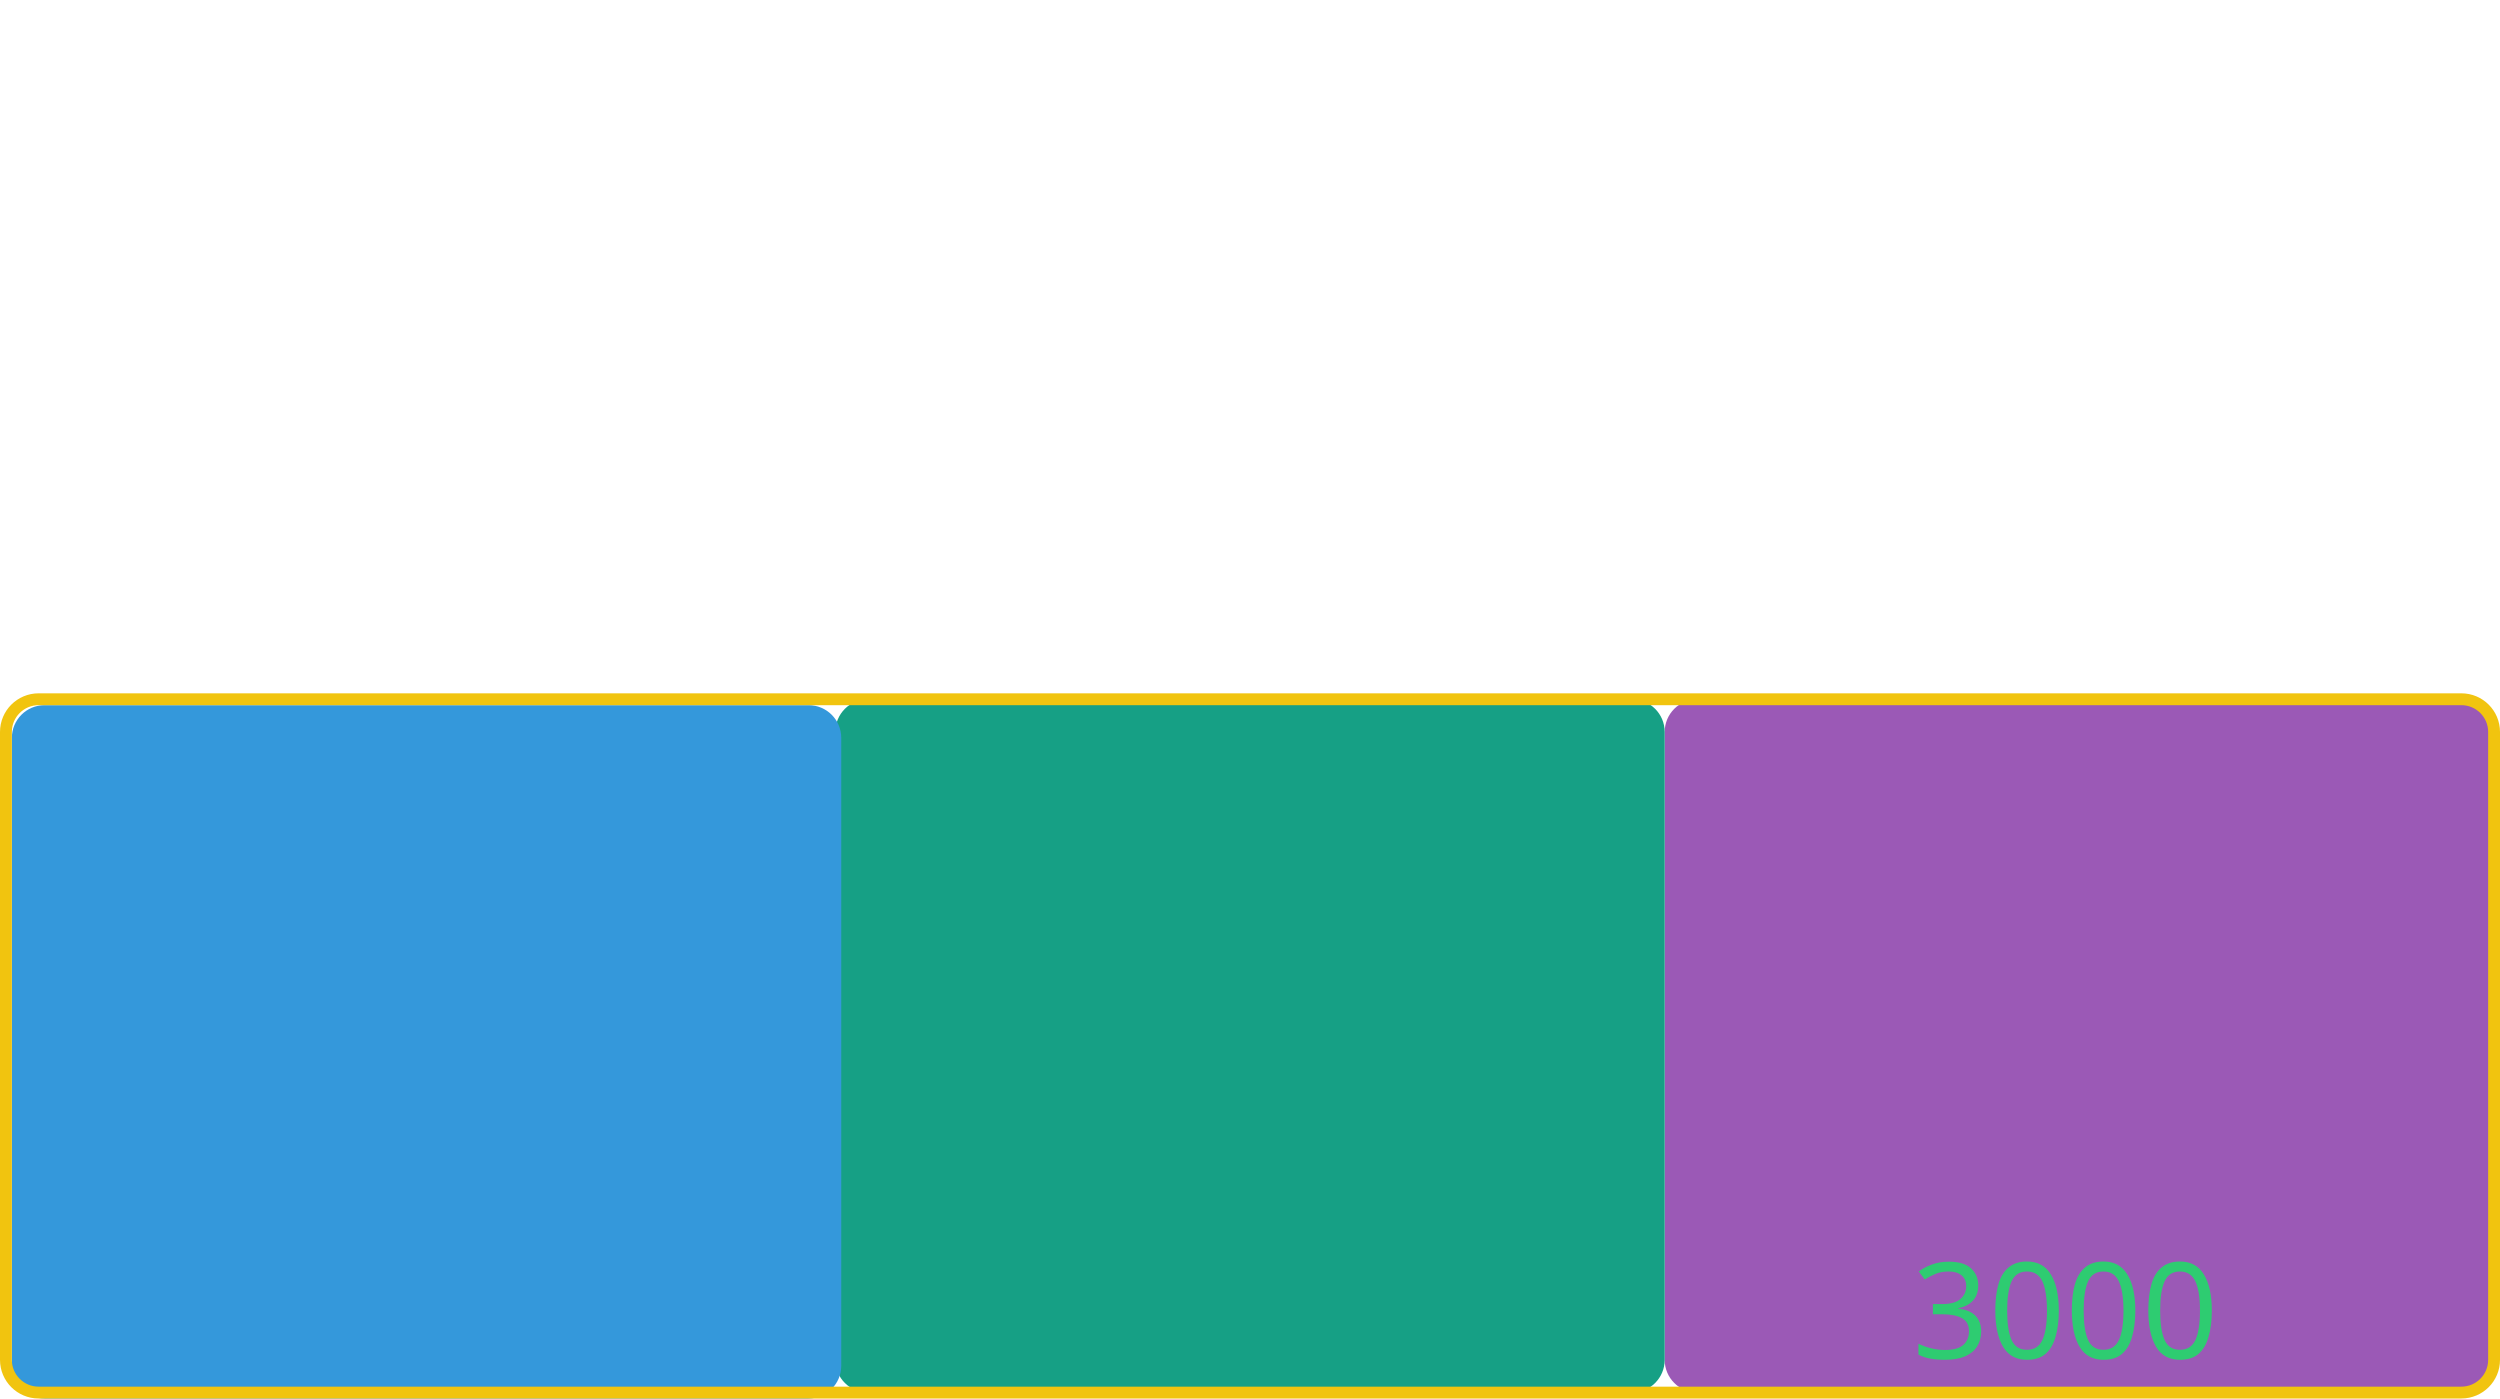
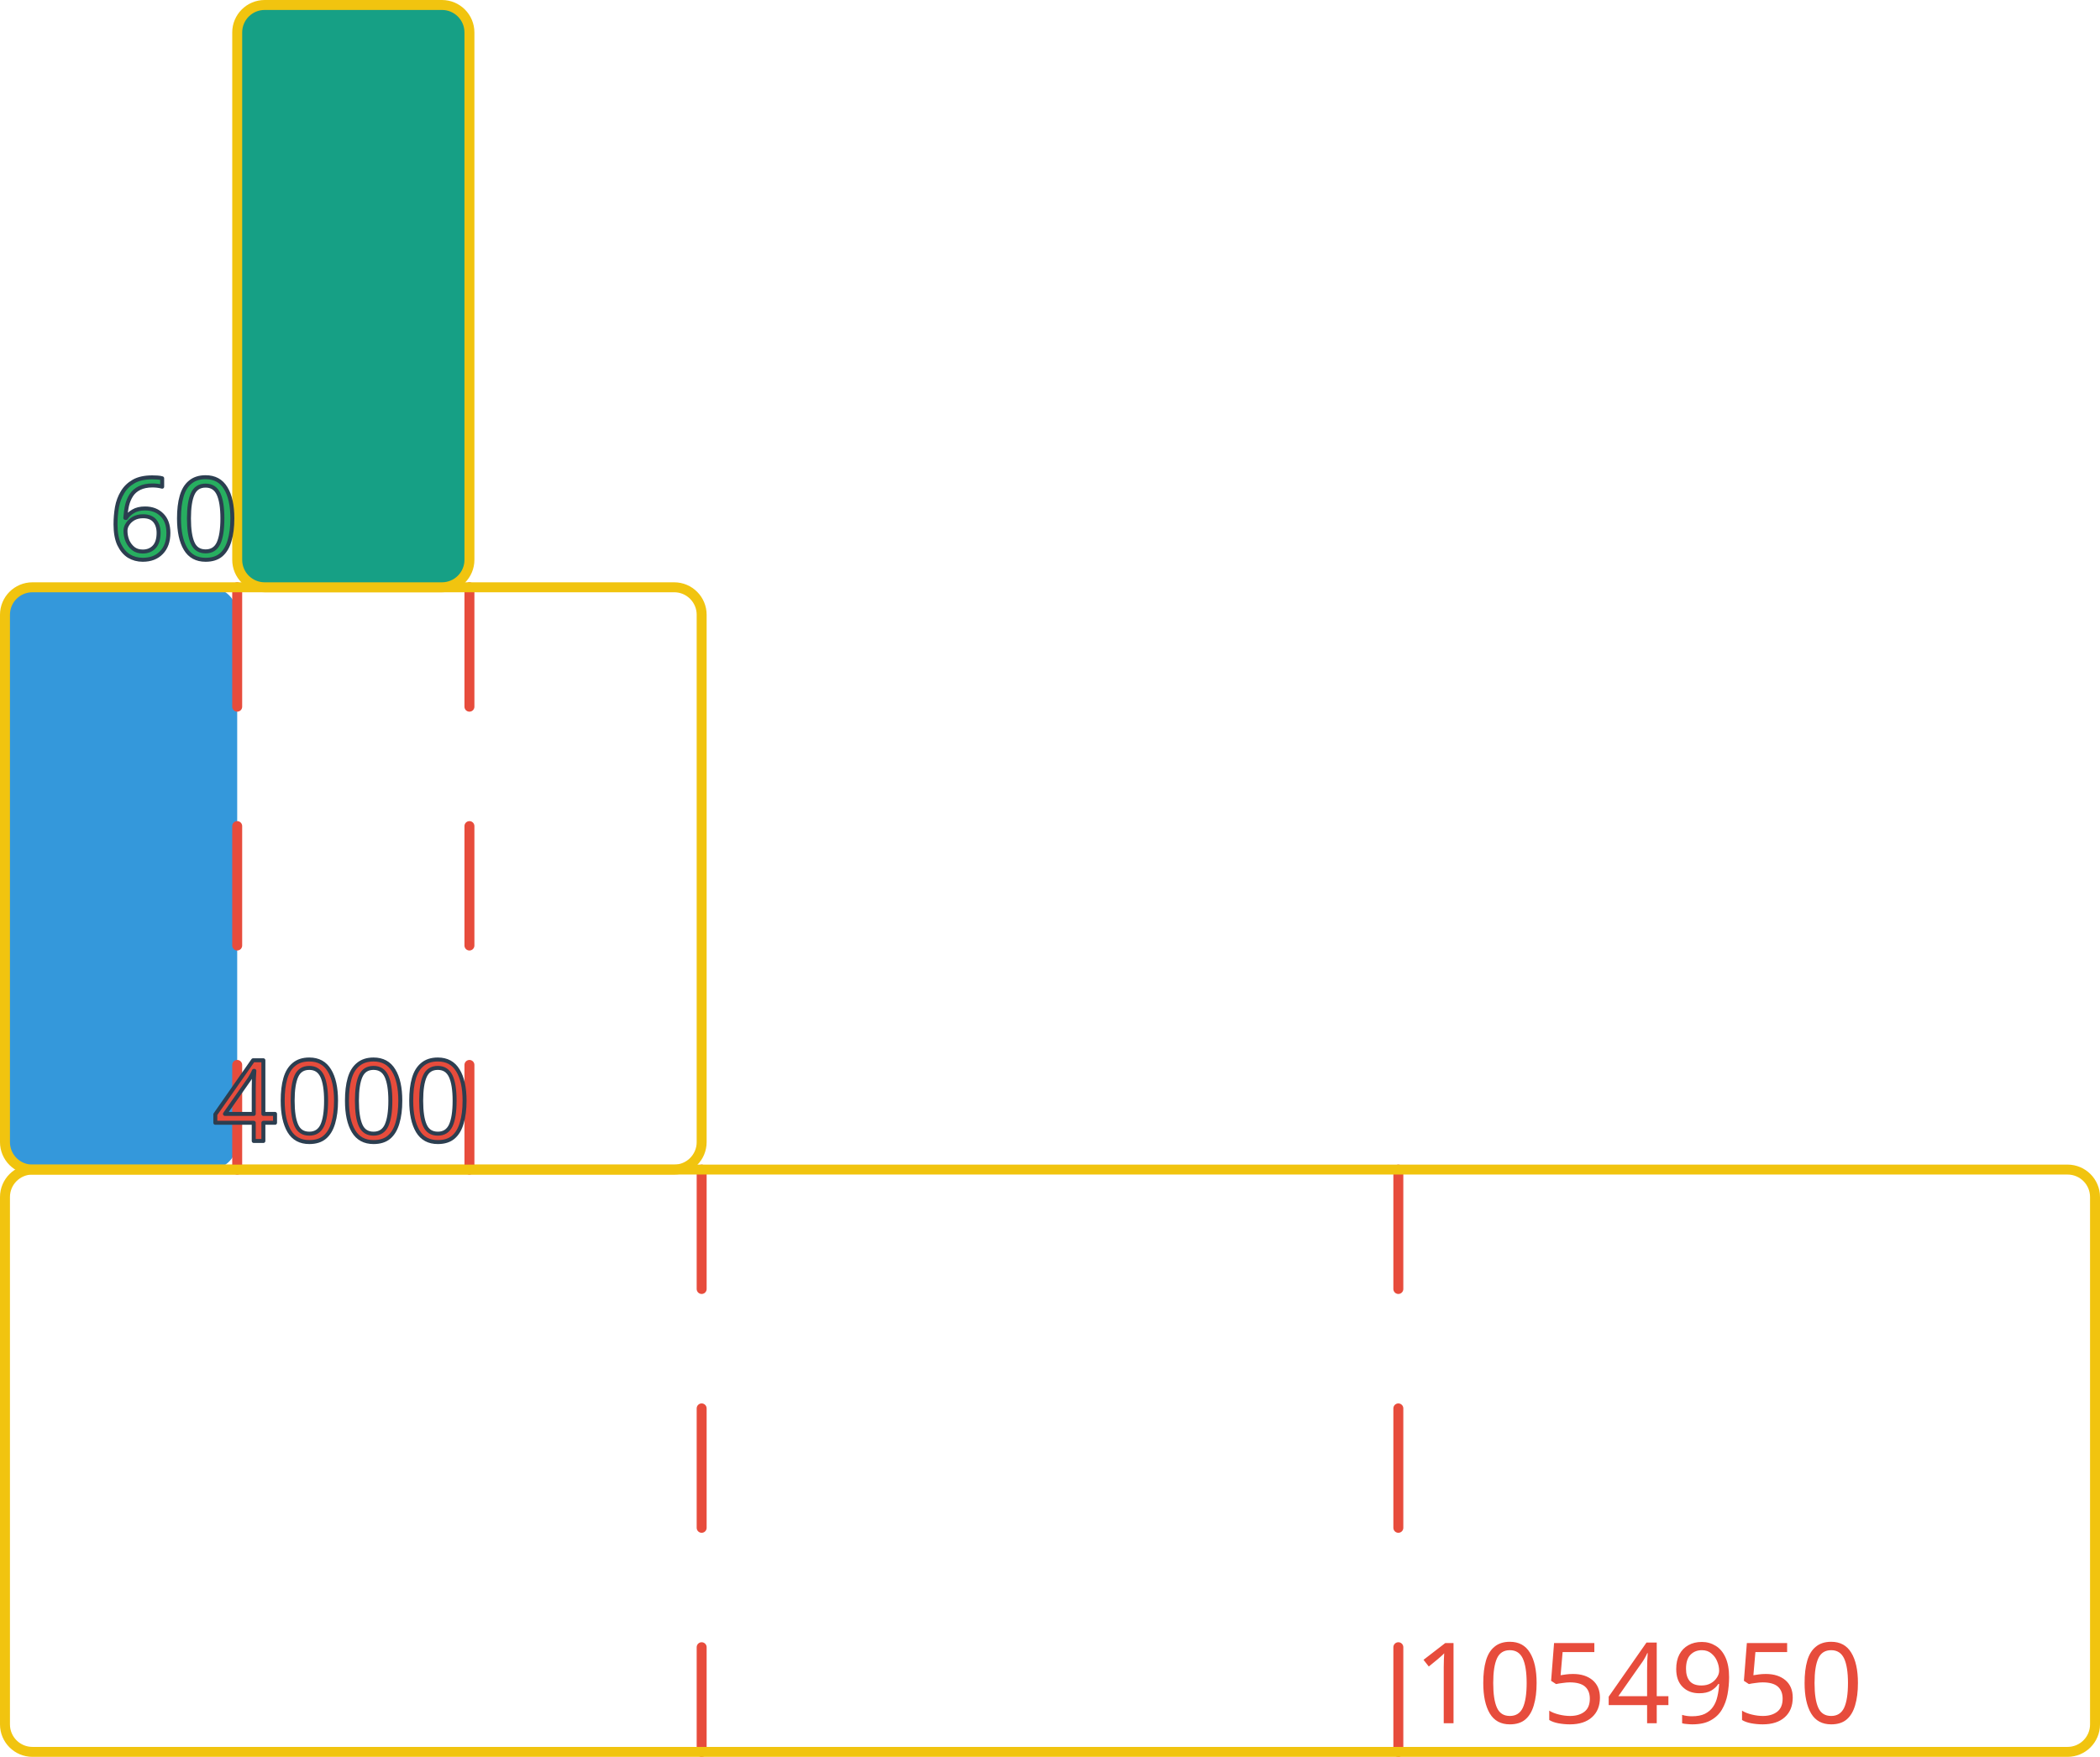
- <svg xmlns="http://www.w3.org/2000/svg" width="211mm" height="118.033mm" viewBox="0 0 211 118.033" version="1.1" id="svg1">
+ <svg xmlns="http://www.w3.org/2000/svg" width="211mm" height="176.55mm" viewBox="0 0 211 176.55" version="1.1" id="svg1">
  <defs id="defs1">
    <linearGradient id="swatch100">
      <stop style="stop-color:#2ecc71;stop-opacity:1;" offset="0" id="stop100" />
    </linearGradient>
    <linearGradient id="swatch96">
      <stop style="stop-color:#2ecc71;stop-opacity:1;" offset="0" id="stop96" />
    </linearGradient>
  </defs>
-   <g id="layer1" transform="translate(-3581.369,-94.45167)">
-     <g id="g9">
-       <rect style="fill:#9b59b6;fill-opacity:1;stroke:none;stroke-width:1;stroke-linecap:round;stroke-linejoin:round;stroke-dasharray:none" id="rect80" width="70" height="58.517" x="3721.869" y="153.468" rx="2.76" ry="2.76" />
-       <rect style="fill:#16a085;fill-opacity:1;stroke:none;stroke-width:1;stroke-linecap:round;stroke-linejoin:round;stroke-dasharray:none" id="rect75" width="70" height="58.517" x="3651.869" y="153.468" rx="2.76" ry="2.76" />
-       <rect style="fill:#3498db;fill-opacity:1;stroke:none;stroke-width:1;stroke-linecap:round;stroke-linejoin:round;stroke-dasharray:none" id="rect76" width="70" height="58.517" x="3582.37" y="153.968" rx="2.76" ry="2.76" />
-       <rect style="fill:#000000;fill-opacity:0;stroke:#f1c40f;stroke-width:1;stroke-linecap:round;stroke-linejoin:round;stroke-dasharray:none" id="rect77" width="210" height="58.517" x="3581.869" y="153.468" rx="2.76" ry="2.76" />
-       <text xml:space="preserve" style="font-size:11.289px;font-family:'Fira Code';-inkscape-font-specification:'Fira Code';text-align:end;writing-mode:lr-tb;direction:ltr;text-anchor:end;fill:#2ecc71;fill-opacity:1;stroke:none;stroke-width:1;stroke-linecap:round;stroke-linejoin:round;stroke-dasharray:none" x="3789.148" y="209.11" id="text77">
-         <tspan id="tspan77" style="font-size:11.289px;text-align:end;text-anchor:end;fill:#2ecc71;fill-opacity:1;stroke:none;stroke-width:1" x="3789.148" y="209.11">3000</tspan>
+   <g id="layer1" transform="translate(-3581.369,-35.93495)">
+     <g id="g62" transform="translate(-2.4414062e-4,-1.3608842e-5)">
+       <rect style="fill:#3498db;fill-opacity:1;stroke:none;stroke-width:1;stroke-linecap:round;stroke-linejoin:round;stroke-dasharray:none" id="rect30-7-7-7-8-2" width="23.333" height="58.517" x="3581.869" y="94.952" rx="2.76" ry="2.76" />
+       <text xml:space="preserve" style="font-size:11.289px;font-family:'Fira Code';-inkscape-font-specification:'Fira Code';text-align:end;writing-mode:lr-tb;direction:ltr;text-anchor:end;fill:#e74c3c;fill-opacity:1;stroke:none;stroke-width:1;stroke-linecap:round;stroke-linejoin:round;stroke-dasharray:none" x="3789.148" y="209.11" id="text41-1-3-6-1">
+         <tspan id="tspan41-6-3-5-8" style="font-size:11.289px;text-align:end;text-anchor:end;fill:#e74c3c;fill-opacity:1;stroke:none;stroke-width:1" x="3789.148" y="209.11">1054950</tspan>
+       </text>
+       <path style="fill:#e74c3c;fill-opacity:1;stroke:#e74c3c;stroke-width:1;stroke-linecap:round;stroke-linejoin:round;stroke-dasharray:12, 12;stroke-dashoffset:0" d="m 3651.869,153.468 v 58.517" id="path41-8-4-0-4" />
+       <path style="fill:#e74c3c;fill-opacity:1;stroke:#e74c3c;stroke-width:1;stroke-linecap:round;stroke-linejoin:round;stroke-dasharray:12, 12;stroke-dashoffset:0" d="m 3721.869,153.468 v 58.517" id="path42-5-1-2-9" />
+       <rect style="fill:#000000;fill-opacity:0;stroke:#f1c40f;stroke-width:1;stroke-linecap:round;stroke-linejoin:round;stroke-dasharray:none" id="rect42-1-8-0-7" width="210" height="58.517" x="3581.869" y="153.468" rx="2.76" ry="2.76" />
+       <path style="fill:#e74c3c;fill-opacity:1;stroke:#e74c3c;stroke-width:1;stroke-linecap:round;stroke-linejoin:round;stroke-dasharray:12, 12;stroke-dashoffset:0" d="M 3605.202,94.952 V 153.468" id="path43-8-7-2-8" />
+       <path style="fill:#e74c3c;fill-opacity:1;stroke:#e74c3c;stroke-width:1;stroke-linecap:round;stroke-linejoin:round;stroke-dasharray:12, 12;stroke-dashoffset:0" d="M 3628.536,94.952 V 153.468" id="path44-9-4-4-8" />
+       <rect style="fill:#000000;fill-opacity:0;stroke:#f1c40f;stroke-width:1;stroke-linecap:round;stroke-linejoin:round;stroke-dasharray:none" id="rect45-2-2-6-9" width="70" height="58.517" x="3581.869" y="94.952" rx="2.76" ry="2.76" />
+       <rect style="fill:#16a085;fill-opacity:1;stroke:#f1c40f;stroke-width:1;stroke-linecap:round;stroke-linejoin:round;stroke-dasharray:none" id="rect30-7-3-1" width="23.333" height="58.517" x="3605.203" y="36.435" rx="2.76" ry="2.76" />
+       <text xml:space="preserve" style="font-size:11.289px;font-family:'Fira Code';-inkscape-font-specification:'Fira Code';text-align:end;writing-mode:lr-tb;direction:ltr;text-anchor:end;fill:#e74c3c;fill-opacity:1;stroke:#2c3e50;stroke-width:0.4;stroke-linecap:round;stroke-linejoin:round;stroke-dasharray:none;stroke-dashoffset:0" x="3649.148" y="150.593" id="text42-7-1-8-6">
+         <tspan id="tspan42-6-3-6-3" style="font-size:11.289px;text-align:end;text-anchor:end;fill:#e74c3c;fill-opacity:1;stroke:#2c3e50;stroke-width:0.4;stroke-dasharray:none;stroke-dashoffset:0" x="3649.148" y="150.593">4000</tspan>
+       </text>
+       <text xml:space="preserve" style="font-size:11.289px;font-family:'Fira Code';-inkscape-font-specification:'Fira Code';text-align:end;writing-mode:lr-tb;direction:ltr;text-anchor:end;fill:#e74c3c;fill-opacity:1;stroke:#2c3e50;stroke-width:0.4;stroke-linecap:round;stroke-linejoin:round;stroke-dasharray:none;stroke-dashoffset:0" x="3625.814" y="92.077" id="text44-8-3">
+         <tspan id="tspan44-9-5" style="font-size:11.289px;text-align:end;text-anchor:end;fill:#27ae60;fill-opacity:1;stroke:#2c3e50;stroke-width:0.4;stroke-dasharray:none;stroke-dashoffset:0" x="3625.814" y="92.077">60</tspan>
      </text>
    </g>
  </g>
</svg>
